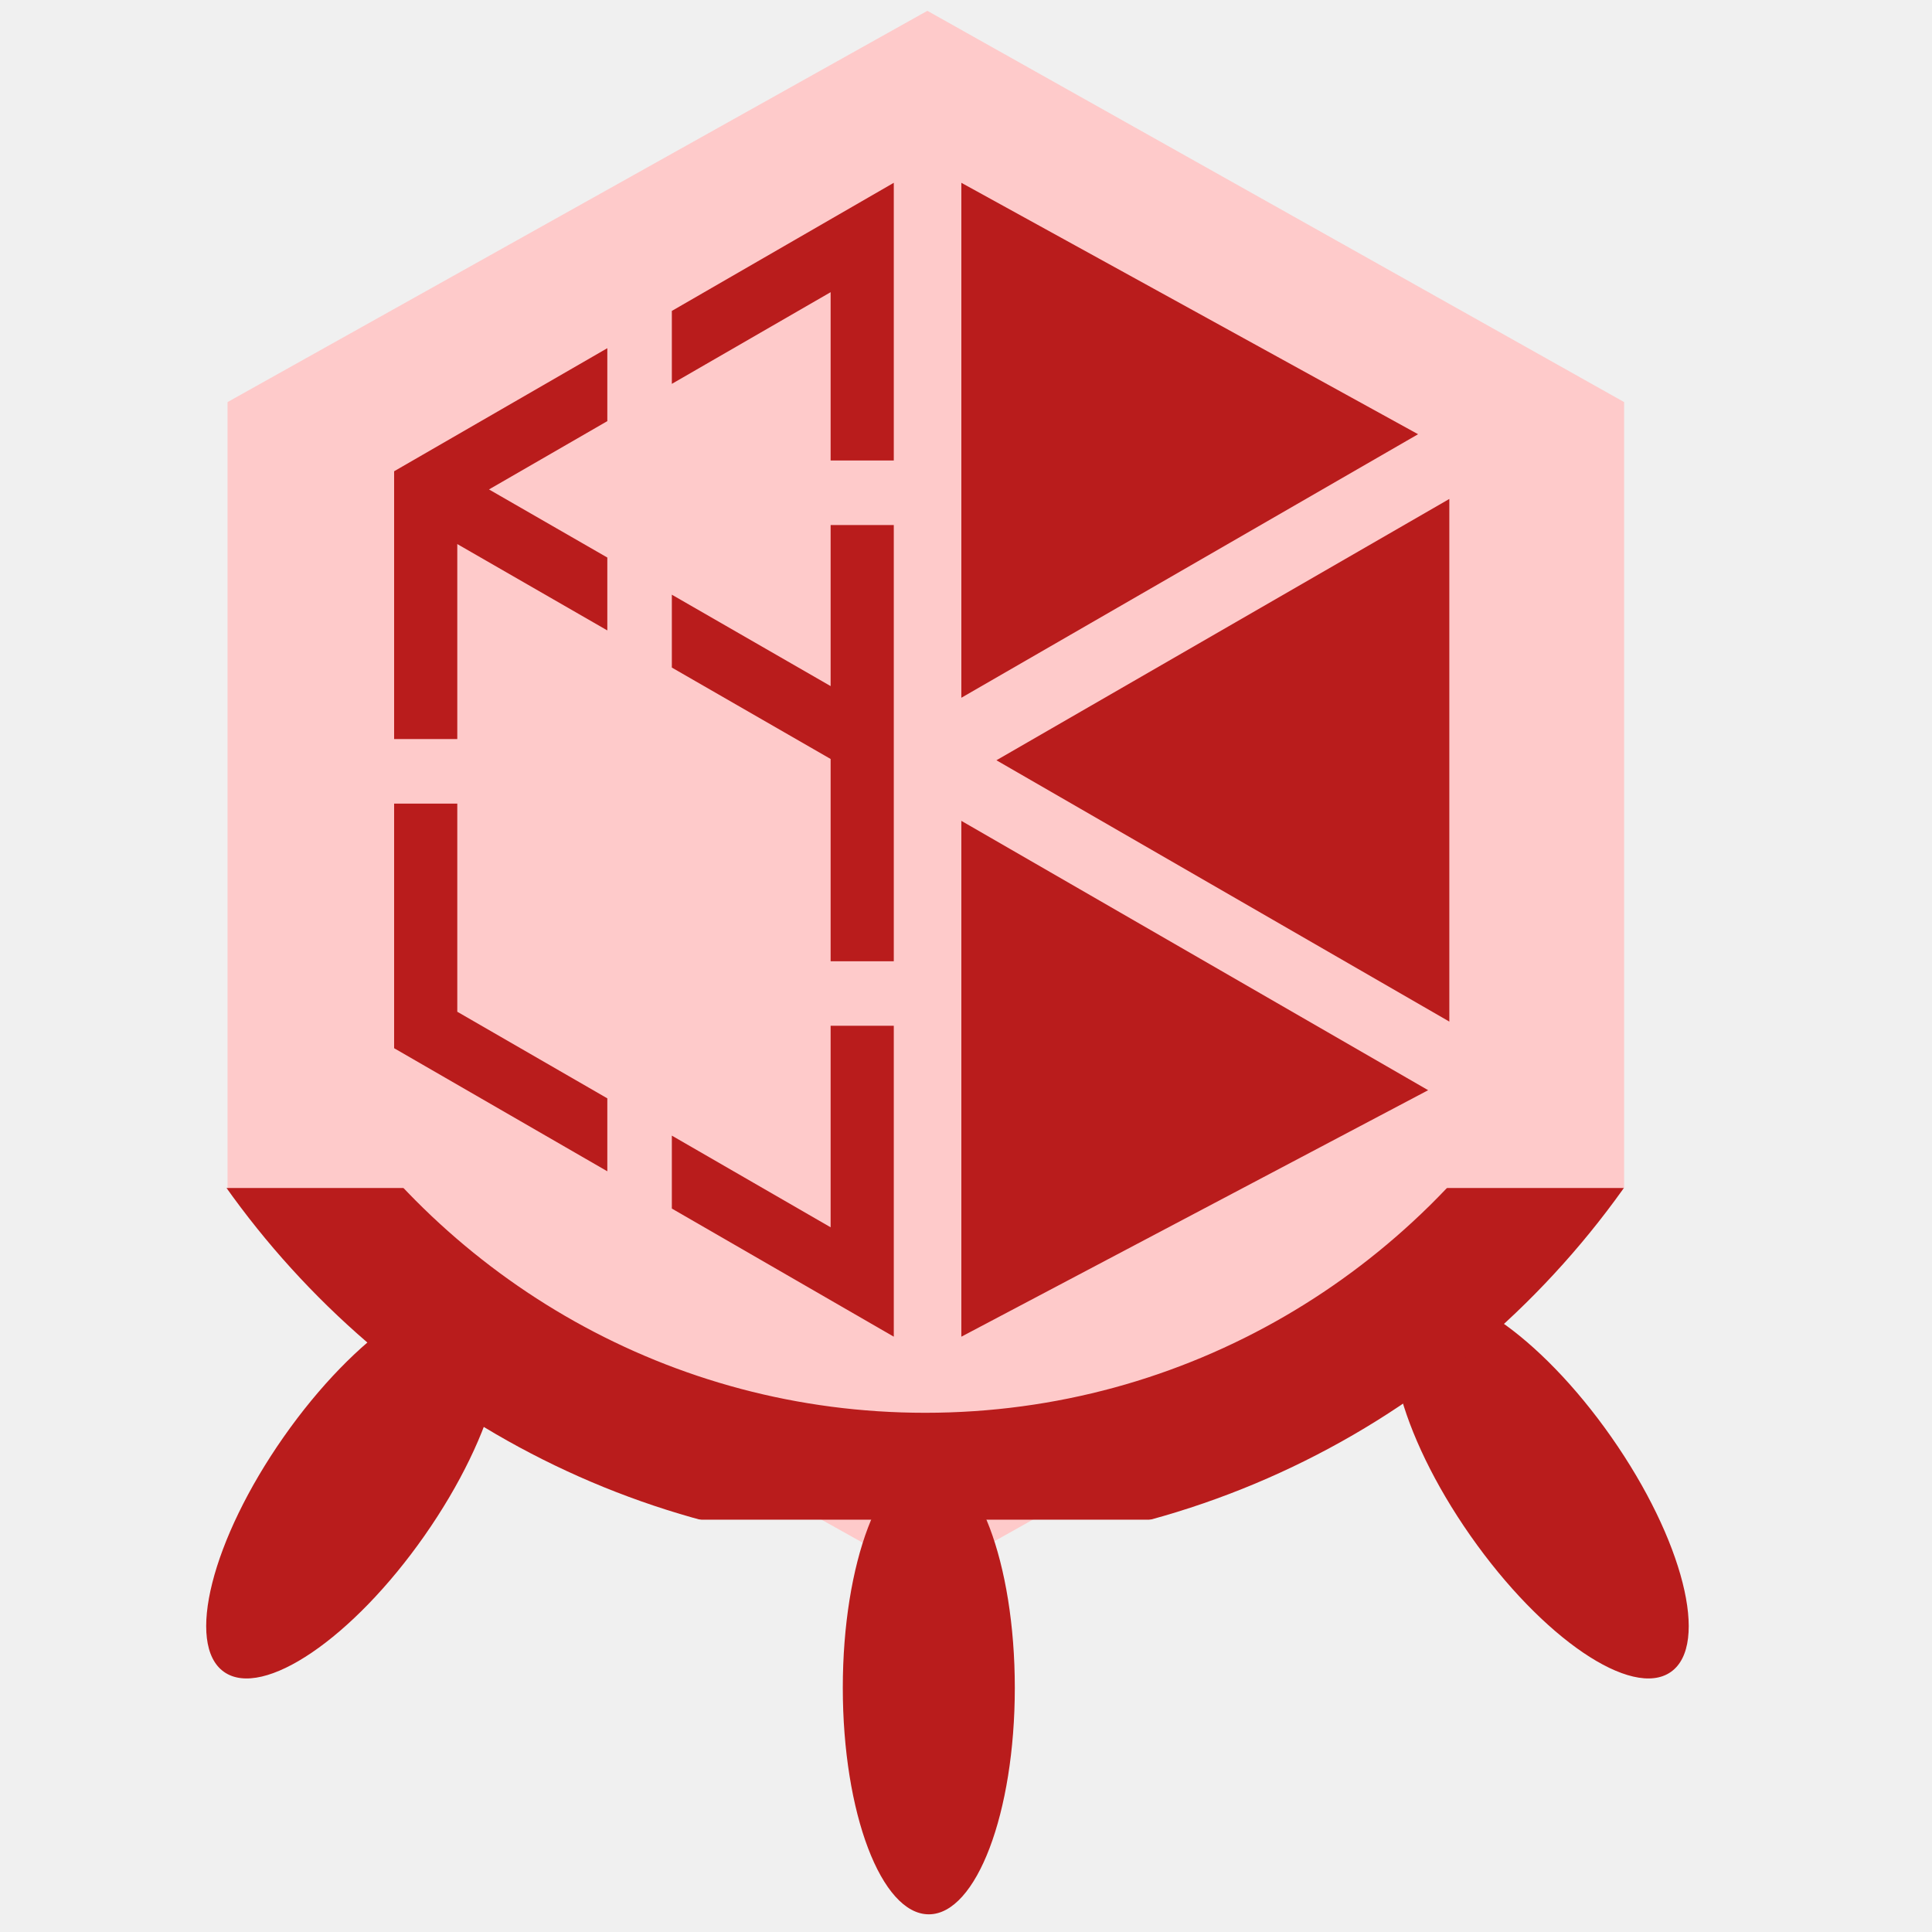
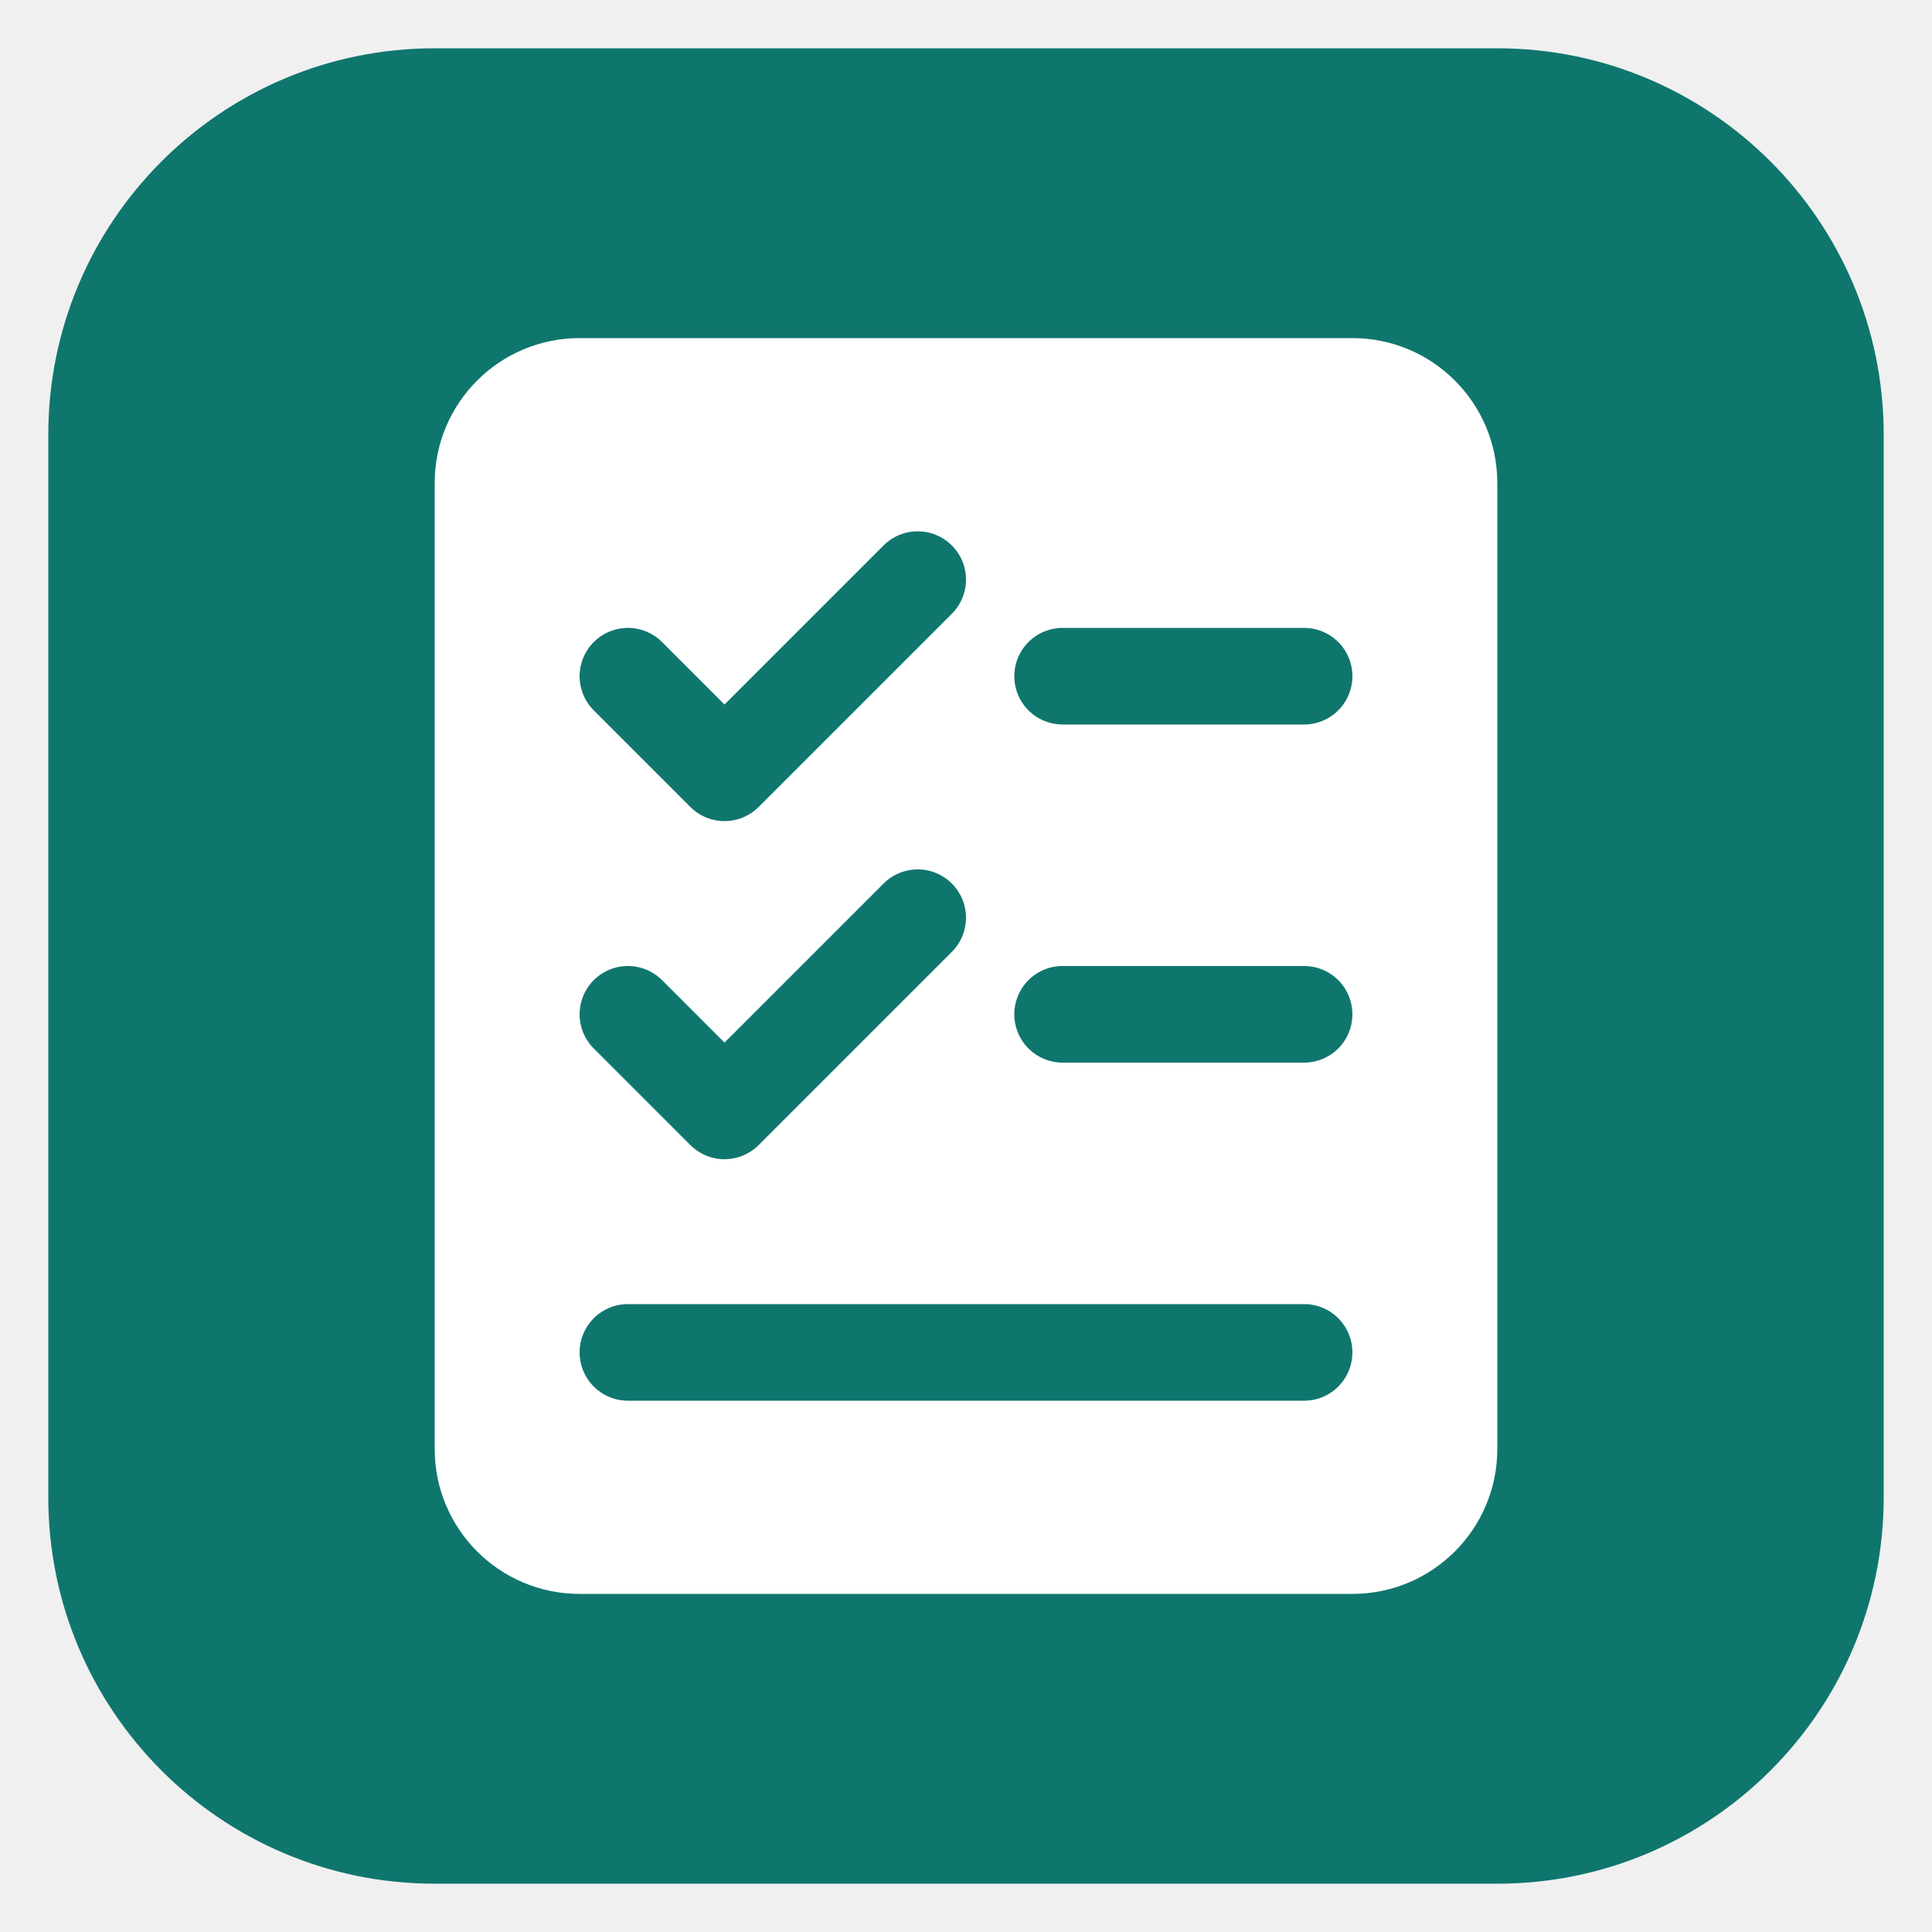
<svg xmlns="http://www.w3.org/2000/svg" width="40" height="40" version="1.1" viewBox="0 0 40 40">
-   <defs>
-     <mask id="c" fill="#ffffff">
-       <path d="m0 0h313.3v159.86h-313.3z" fill="#fff" fill-rule="evenodd" />
-     </mask>
-   </defs>
-   <mask id="a" fill="#ffffff">
-     <path d="m0 0h313.3v159.86h-313.3z" fill="#fff" fill-rule="evenodd" />
-   </mask>
-   <mask id="b" fill="#ffffff">
-     <path d="m0 0h313.3v159.86h-313.3z" fill="#fff" fill-rule="evenodd" />
-   </mask>
-   <g transform="translate(-1.1509e-6 -.41111)">
-     <g transform="translate(.39981 .60197)">
-       <g transform="matrix(.49527 0 0 .49527 5.0758 3.2126)">
-         <g transform="matrix(1.7758,0,0,1.7758,-164.24,-70.425)">
-           <g transform="translate(96.564,87.836)" fill="#66ff9a" stroke-width="3.24">
-             <polygon class="st0" transform="matrix(.72255 0 0 .7031 -28.717 -125.97)" points="55.7 105.5 78.4 118.6 78.4 144.9 55.7 158 32.9 144.9 32.9 118.6" fill="#fecaca" />
-           </g>
-           <g transform="matrix(.15831 0 0 .15831 83.649 18.463)" fill="#005e20" fill-rule="evenodd">
-             <g transform="matrix(1.0777,0,0,-1.0777,-10.799,451.79)">
-               <g transform="matrix(.94489 0 0 .94489 8.6963 2.7018)" fill="#b91c1c" mask="url(#c)">
-                 <path transform="rotate(35,137.93,151.55)" d="m203.46 95.688c6.936 0 12.559-14.809 12.559-33.077s-5.623-33.077-12.559-33.077-12.559 14.809-12.559 33.077 5.623 33.077 12.559 33.077z" />
-                 <path transform="matrix(-.81915 .57358 .57358 .81915 58.085 47.705)" d="m30.142 95.688c6.936 0 12.559-14.809 12.559-33.077s-5.623-33.077-12.559-33.077c-6.936 0-12.559 14.809-12.559 33.077s5.623 33.077 12.559 33.077z" />
-                 <path d="m153.24 119.95c-6.936 0-12.559-14.809-12.559-33.077s5.623-33.077 12.559-33.077c6.936 0 12.559 14.809 12.559 33.077s-5.623 33.077-12.559 33.077z" />
-               </g>
-               <path transform="matrix(.94489 0 0 .94489 8.6963 2.7018)" d="m251.47 173.1c-20.23-33.61-56.89-56.068-98.756-56.068-40.721 0-76.516 21.246-97.059 53.335" fill="none" mask="url(#c)" stroke="#b91c1c" stroke-width="19.999" />
-             </g>
-           </g>
-         </g>
-       </g>
-     </g>
-   </g>
-   <g transform="matrix(.062274 0 0 .062274 -3.0139 -6.7248)" fill="#b91c1c">
-     <polygon class="cls-3" points="523.21 470.44 368.01 380.89 368.01 552.39" />
-     <polygon class="cls-3" points="368.01 339.97 519.86 252.35 368.01 168.76" />
-     <polygon class="cls-3" points="530.25 447.63 530.25 273.87 379.67 360.75" />
-     <polygon class="cls-3" points="345.55 168.76 271.76 211.36 271.76 235.61 324.55 205.13 324.55 261.08 345.55 261.08" />
-     <polygon class="cls-3" points="200.43 353.7 200.43 288.87 250.31 317.58 250.31 293.35 210.97 270.71 250.31 248 250.31 223.75 179.63 264.55 179.43 264.67 179.43 353.7" />
-     <polygon class="cls-3" points="345.55 360.29 345.55 282.54 324.55 282.54 324.55 336.09 271.76 305.7 271.76 329.93 324.55 360.32 324.55 427.57 345.55 427.57" />
-     <polygon class="cls-3" points="345.55 552.39 345.55 449.02 324.55 449.02 324.55 516.02 271.76 485.54 271.76 509.79" />
-     <polygon class="cls-3" points="179.43 456.48 250.31 497.4 250.31 473.15 200.43 444.36 200.43 375.16 179.43 375.16" />
-   </g>
+   <rect x="1" y="1" width="38" height="38" rx="8" fill="#0f766e" />
+   <rect x="9" y="7" width="22" height="26" rx="3" fill="#ffffff" />
+   <path d="M13 14l2 2 4-4M13 21l2 2 4-4" stroke="#0f766e" stroke-width="2" stroke-linecap="round" stroke-linejoin="round" fill="none" />
+   <path d="M22 14h5M22 21h5M13 28h14" stroke="#0f766e" stroke-width="2" stroke-linecap="round" fill="none" />
</svg>
